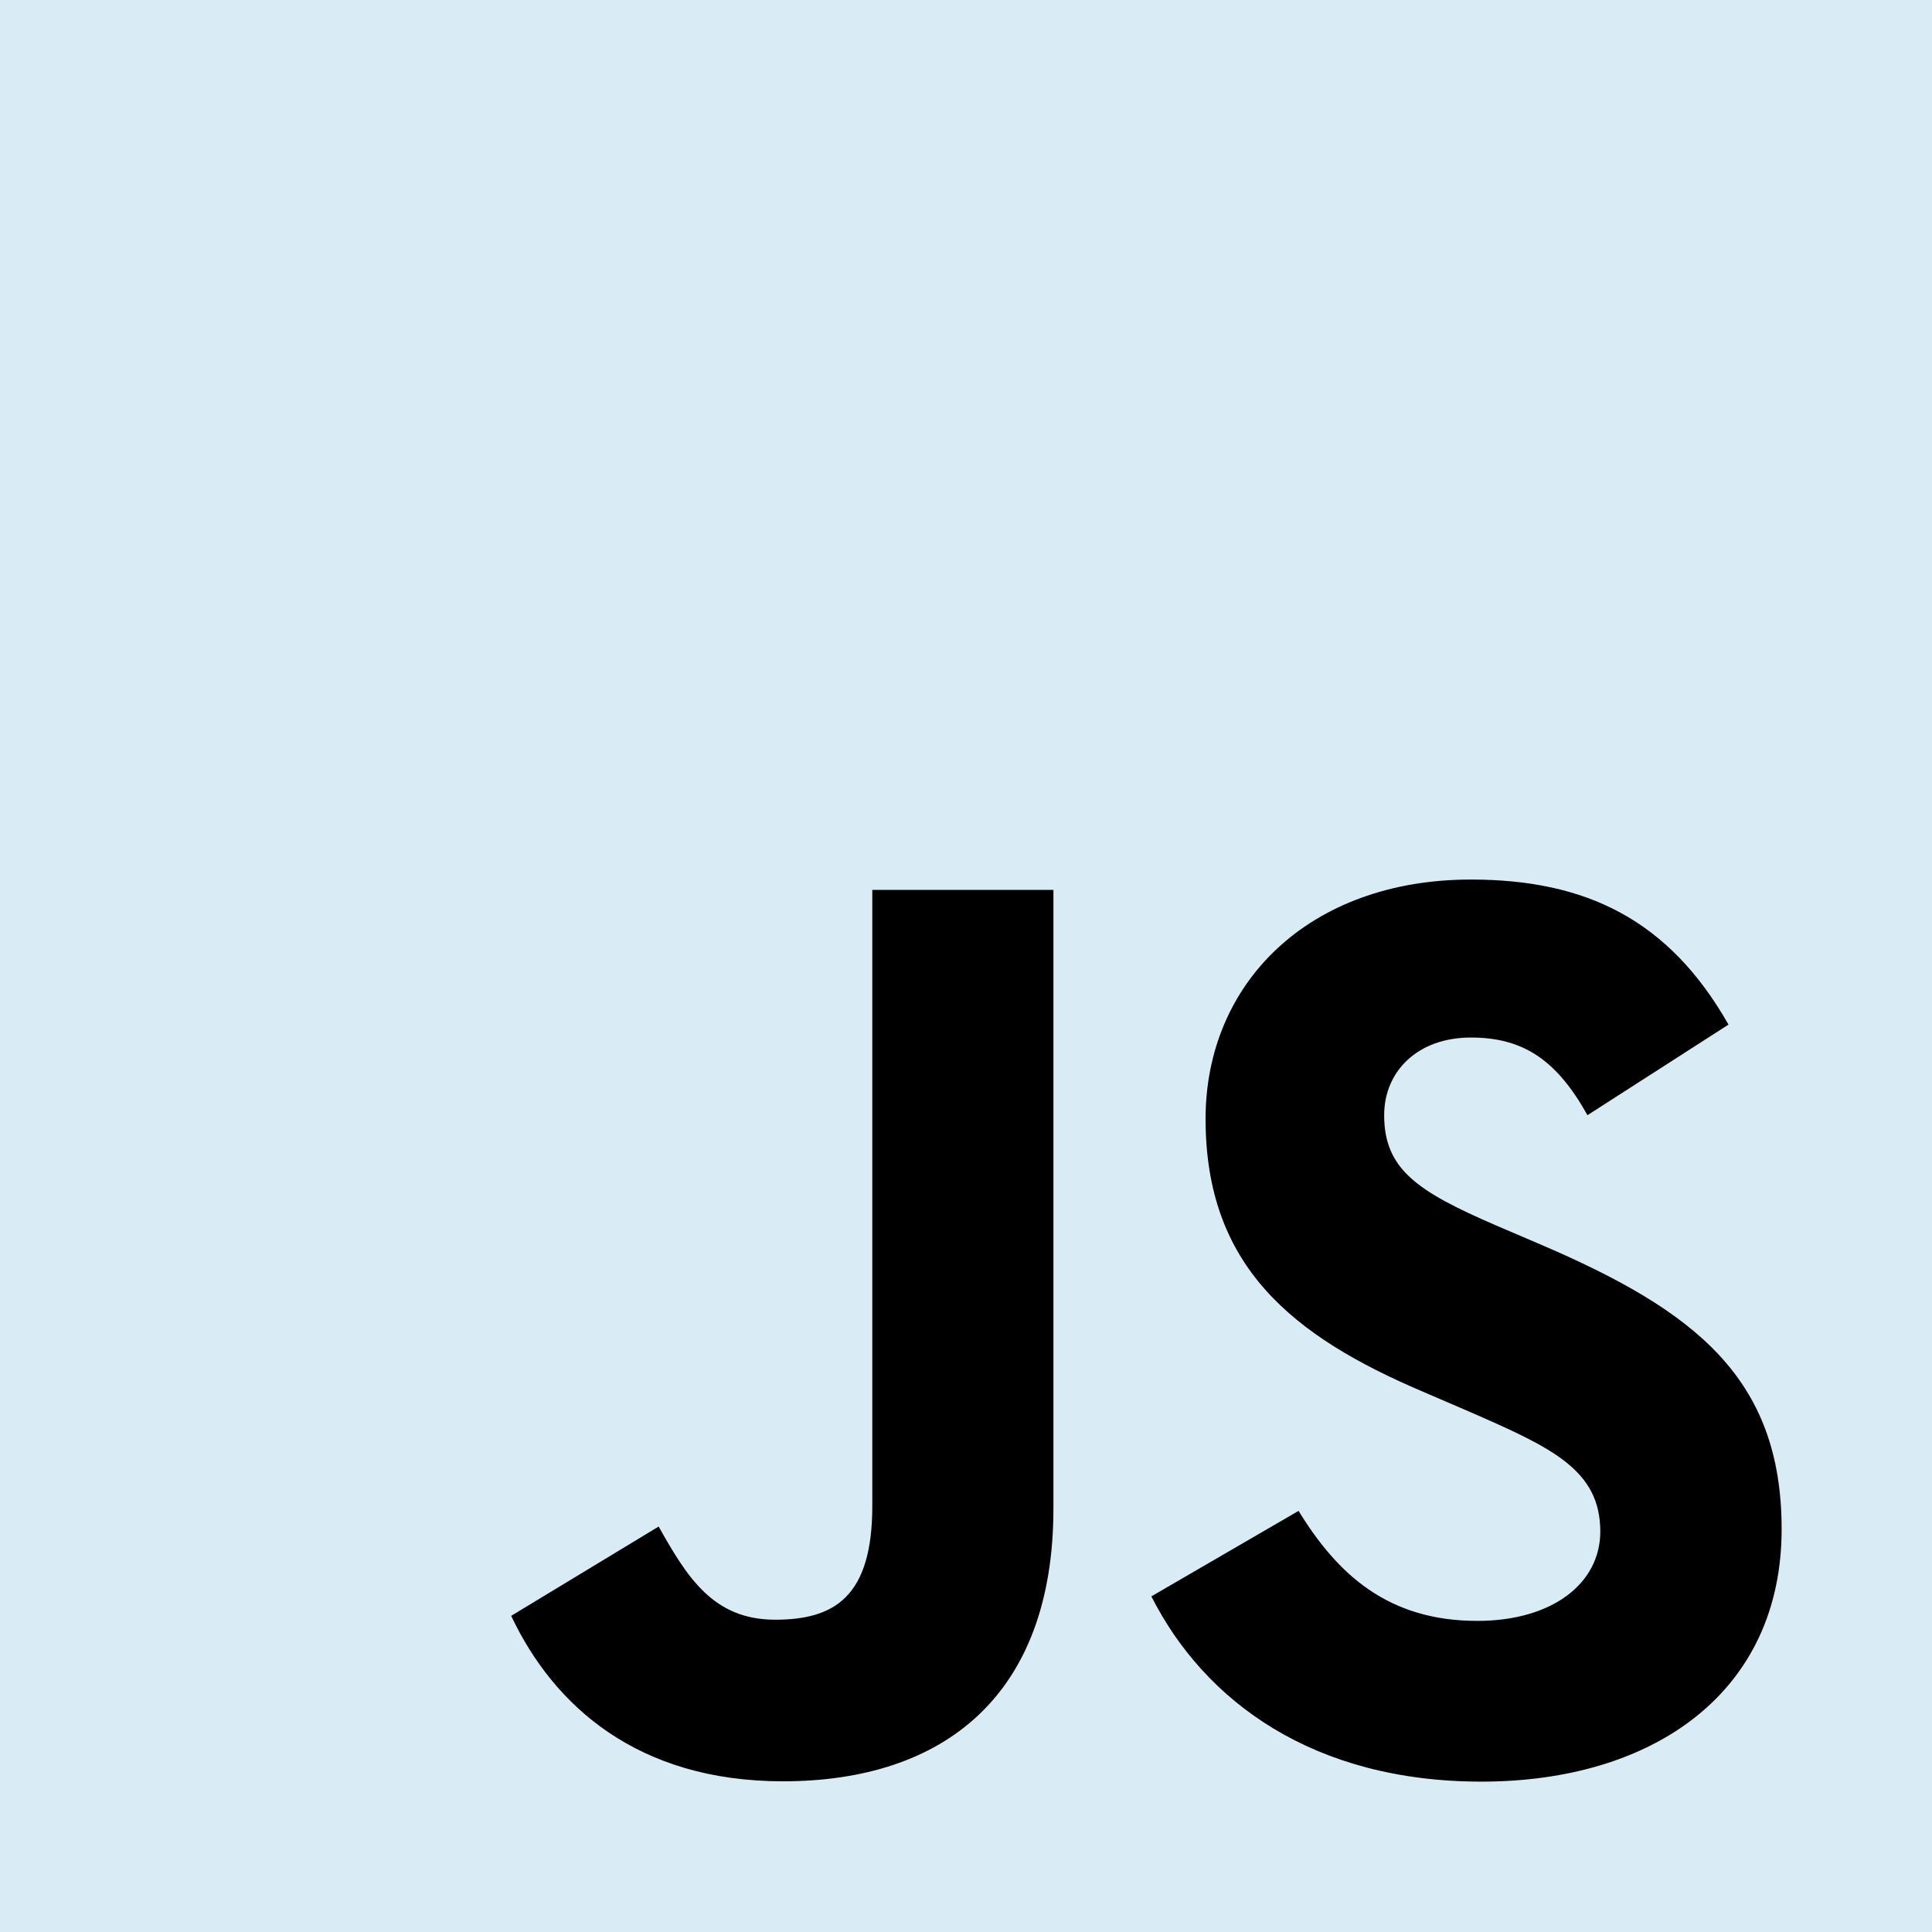
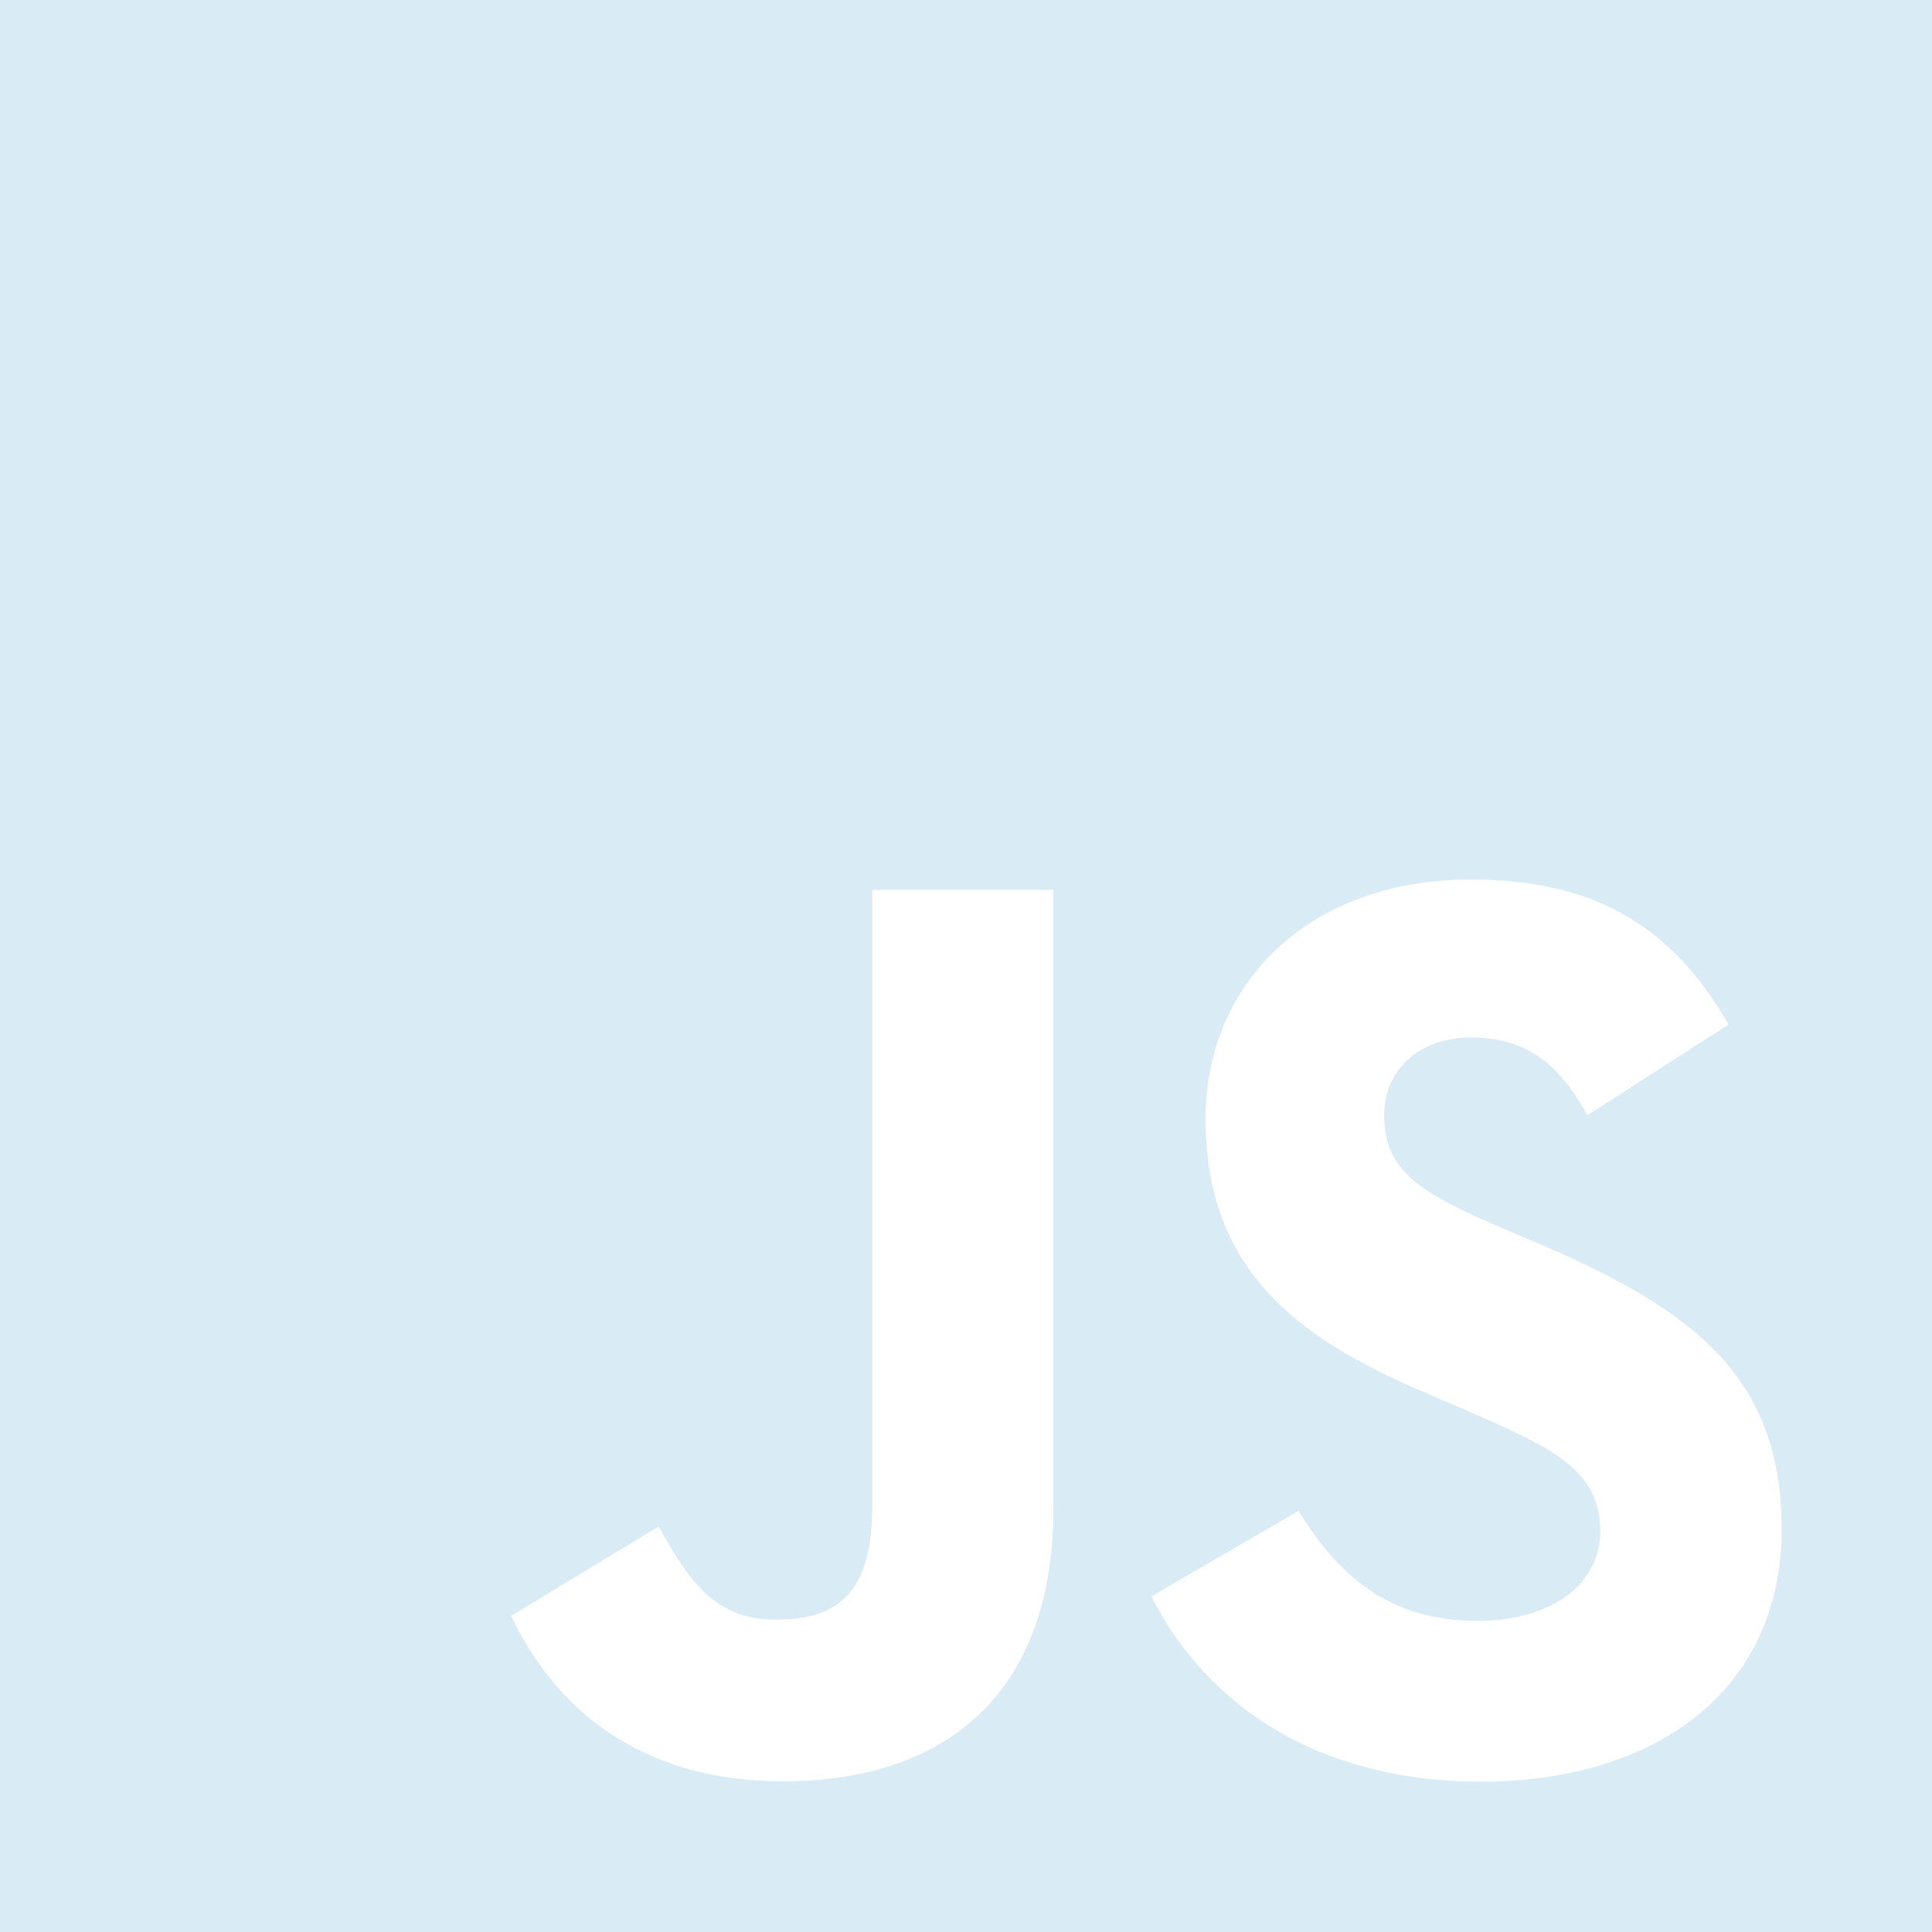
- <svg xmlns="http://www.w3.org/2000/svg" width="36px" height="36px" viewBox="0 0 36 36" version="1.1" style="background: #000000;">
+ <svg xmlns="http://www.w3.org/2000/svg" width="36px" height="36px" viewBox="0 0 36 36" version="1.1">
  <g id="js-logo" stroke="none" stroke-width="1" fill="none" fill-rule="evenodd">
-     <rect fill="#000000" x="0" y="0" width="36" height="36" />
    <path d="M36,0 L36,36 L0,36 L0,0 L36,0 Z M27.407,16.389 C24.393,16.389 22.464,18.316 22.464,20.848 C22.464,23.597 24.082,24.897 26.518,25.934 L26.518,25.934 L27.362,26.297 C28.901,26.97 29.819,27.38 29.819,28.538 C29.819,29.503 28.926,30.203 27.527,30.203 C25.862,30.203 24.921,29.334 24.197,28.153 L24.197,28.153 L21.454,29.746 C22.445,31.704 24.47,33.198 27.605,33.198 C30.811,33.198 33.198,31.533 33.198,28.494 C33.198,25.675 31.579,24.421 28.711,23.191 L28.711,23.191 L27.867,22.83 C26.419,22.202 25.792,21.792 25.792,20.78 C25.792,19.96 26.418,19.333 27.407,19.333 C28.376,19.333 29.001,19.742 29.58,20.78 L29.58,20.78 L32.208,19.092 C31.096,17.136 29.553,16.389 27.407,16.389 Z M19.629,16.582 L16.254,16.582 L16.254,28.06 C16.254,29.748 15.554,30.181 14.445,30.181 C13.286,30.181 12.803,29.386 12.273,28.445 L12.273,28.445 L9.525,30.109 C10.321,31.793 11.886,33.192 14.589,33.192 C17.58,33.192 19.629,31.601 19.629,28.106 L19.629,28.106 L19.629,16.582 Z" id="Combined-Shape" fill="#D9EBF5" />
  </g>
</svg>
